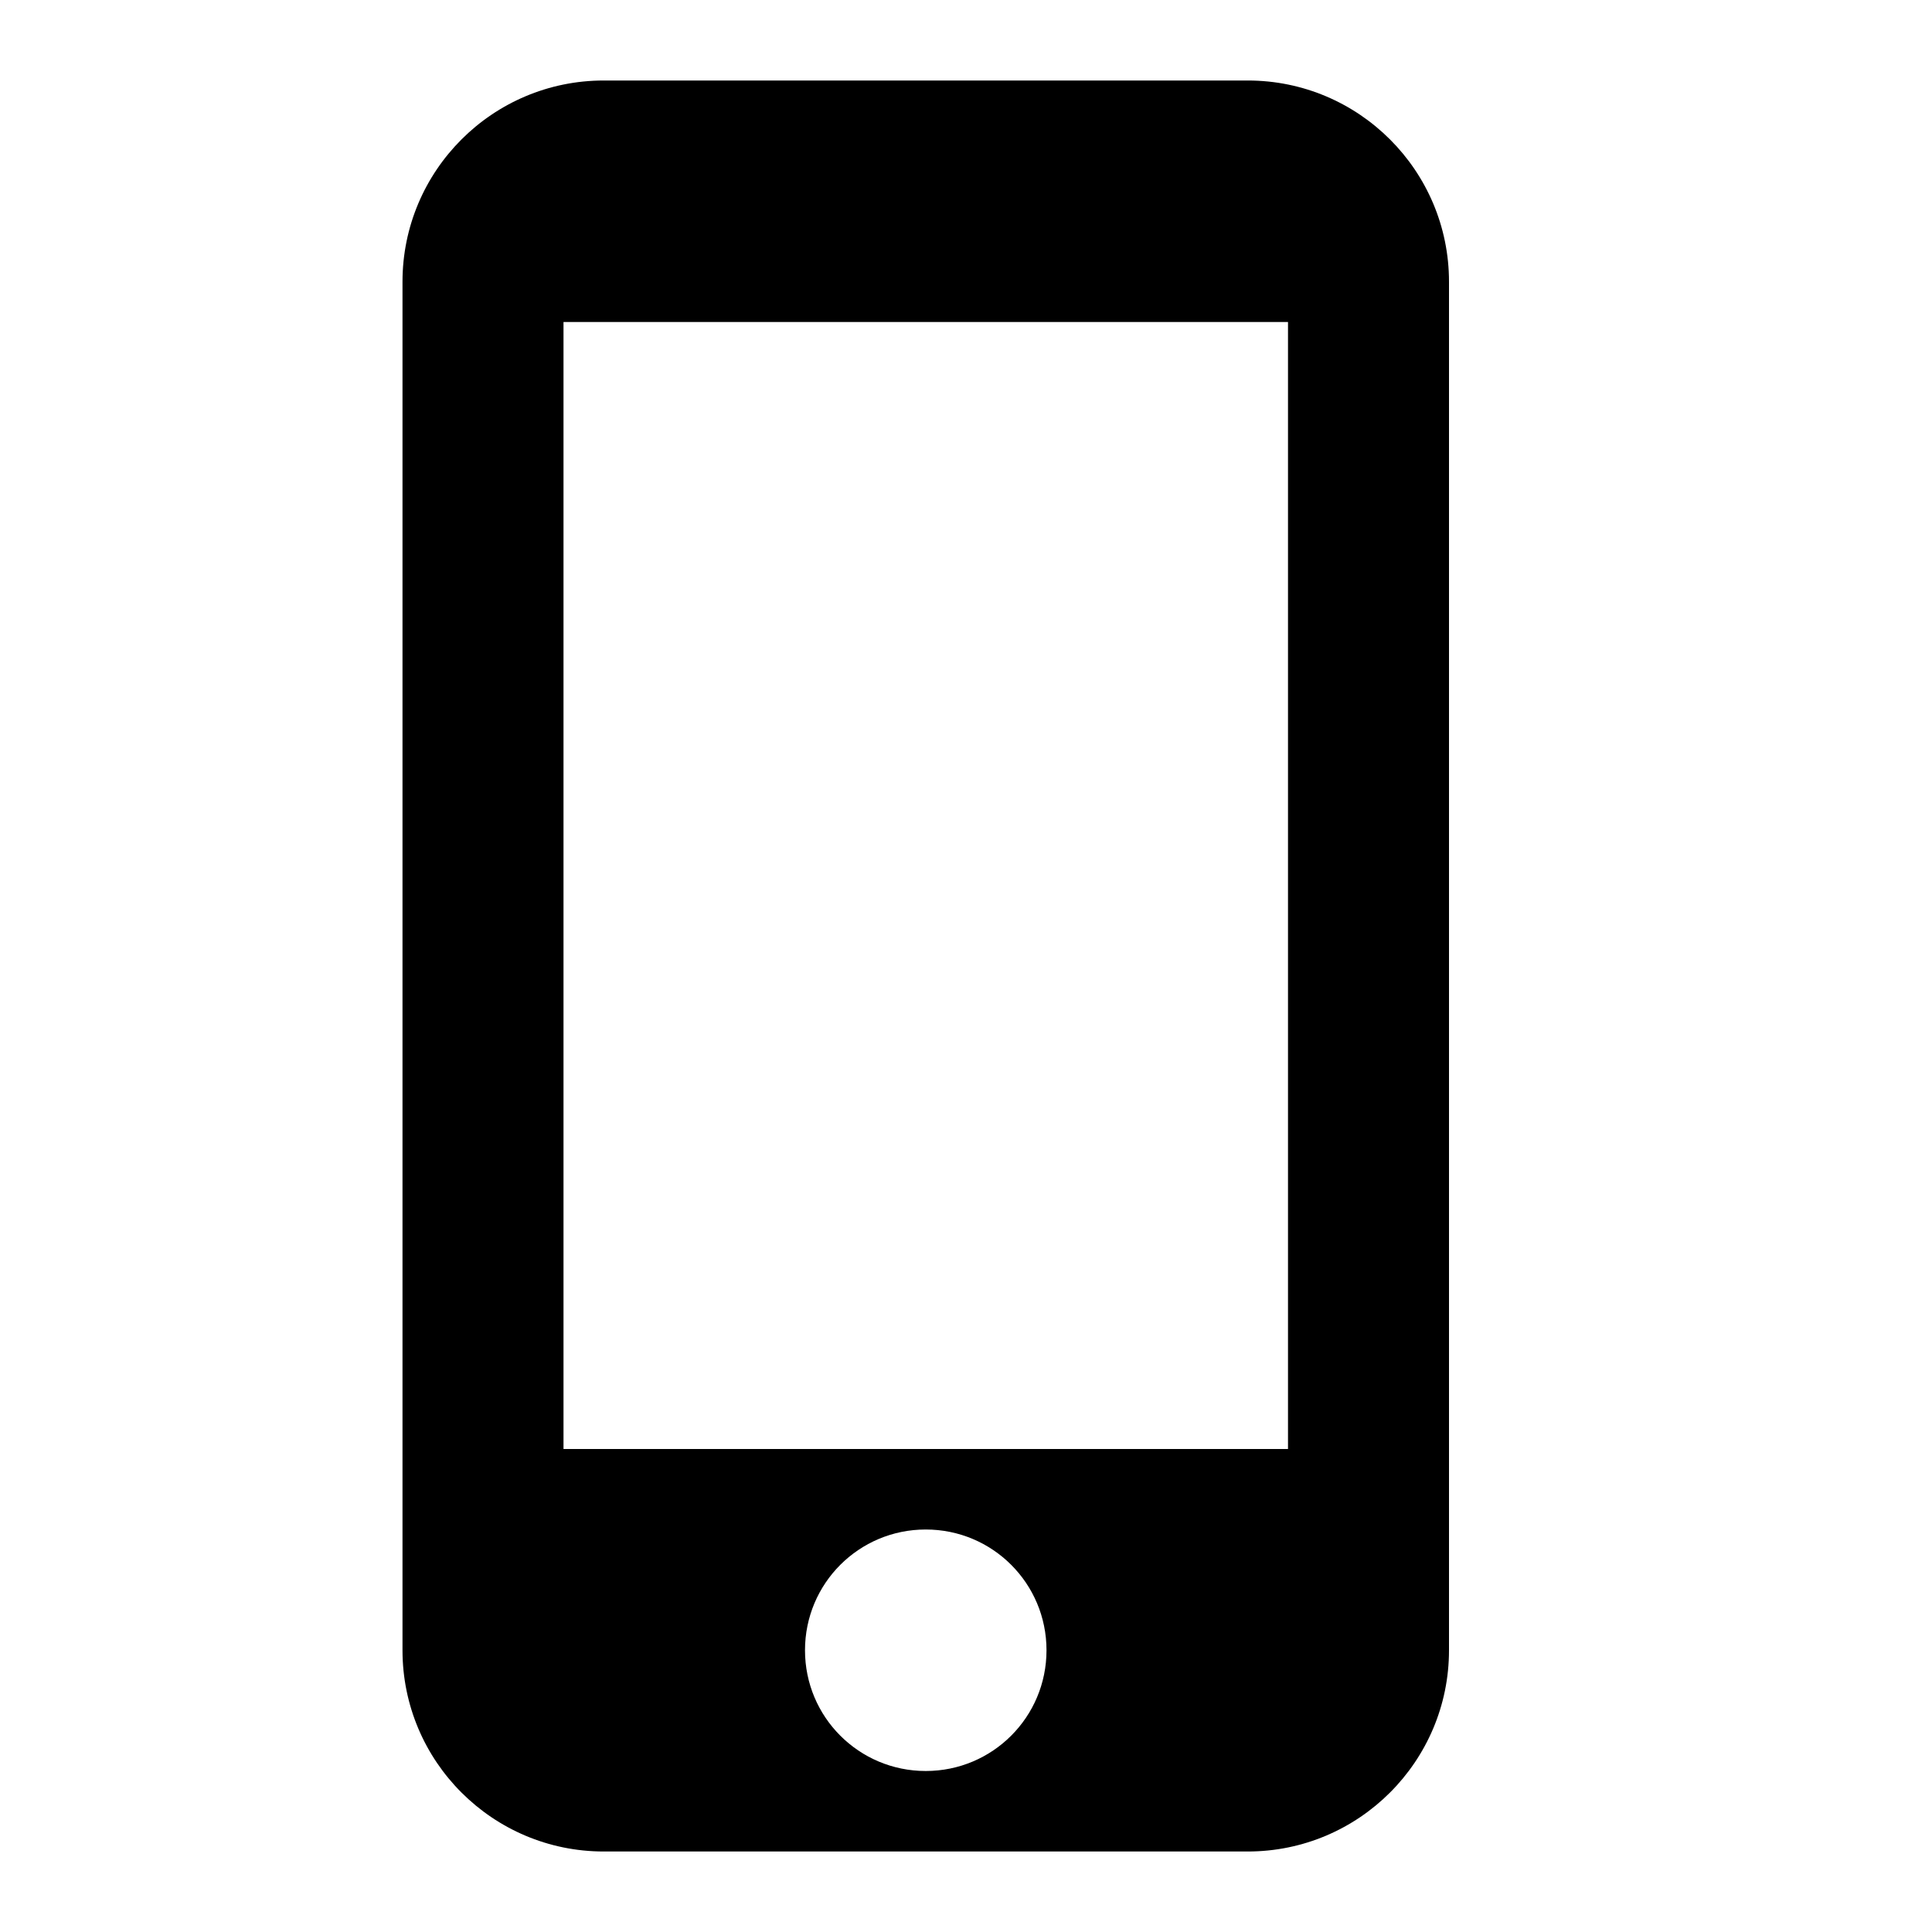
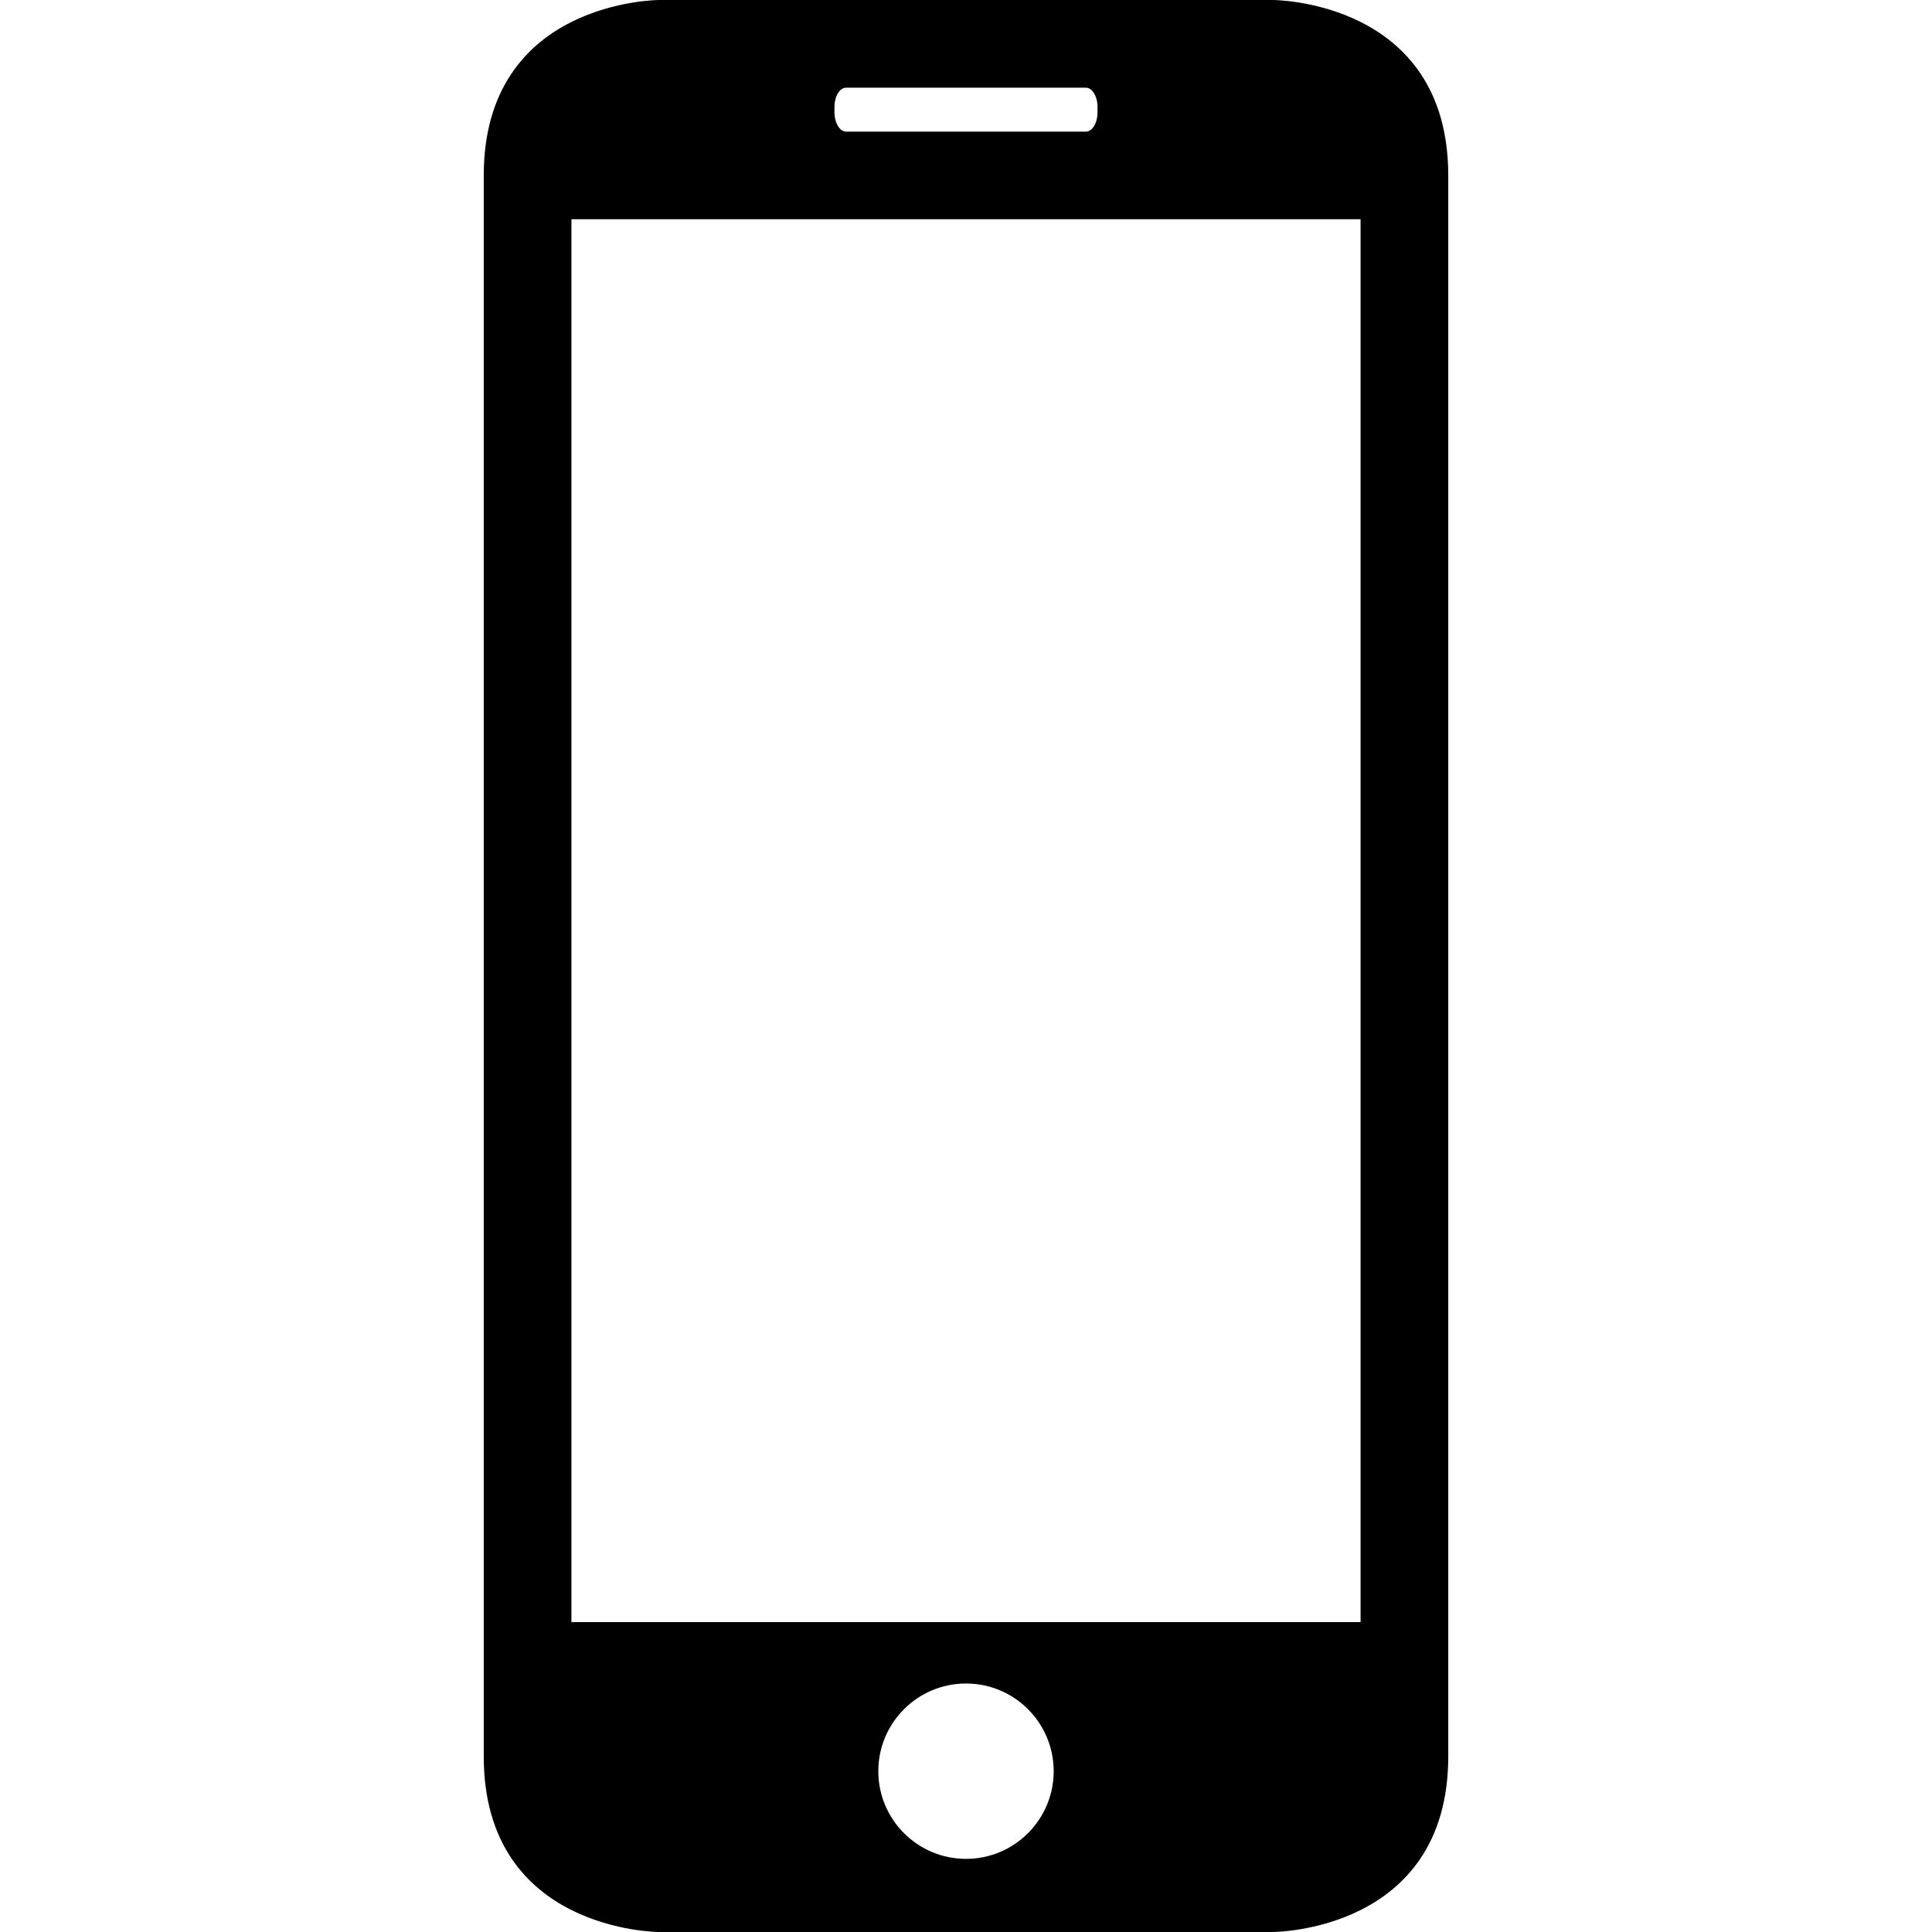
- <svg xmlns="http://www.w3.org/2000/svg" height="48" viewBox="0 0 48 48" width="48">
-   <path d="M31 2h-16c-2.76 0-5 2.24-5 5v34c0 2.76 2.24 5 5 5h16c2.76 0 5-2.24 5-5v-34c0-2.76-2.24-5-5-5zm-8 42c-1.66 0-3-1.34-3-3s1.34-3 3-3 3 1.34 3 3-1.34 3-3 3zm9-8h-18v-28h18v28z" />
-   <path d="M0 0h48v48h-48z" fill="none" />
+ <svg xmlns="http://www.w3.org/2000/svg" version="1.1" id="Capa_1" x="0px" y="0px" width="792px" height="792px" viewBox="0 0 792 792" style="enable-background:new 0 0 792 792;" xml:space="preserve">
+   <g>
+     <path d="M521.806,792c0,0,71.889,0,71.889-71.997V71.997C593.694,0,521.806,0,521.806,0H270.194c0,0-71.889,0-71.889,71.997   v648.006C198.306,792,270.194,792,270.194,792H521.806z M396,762.022c-19.841,0-35.944-16.104-35.944-35.944   c0-19.842,16.103-35.944,35.944-35.944c19.842,0,35.944,16.103,35.944,35.944C431.944,745.919,415.842,762.022,396,762.022z    M342.083,43.888c0-4.457,2.121-7.944,4.78-7.944h98.272c2.624,0,4.781,3.559,4.781,7.944v2.121c0,4.457-2.157,7.944-4.781,7.944   h-98.272c-2.624,0-4.78-3.559-4.78-7.944V43.888z M234.25,89.861h323.5v575.111h-323.5V89.861z" />
+   </g>
+   <g>
+ </g>
+   <g>
+ </g>
+   <g>
+ </g>
+   <g>
+ </g>
+   <g>
+ </g>
+   <g>
+ </g>
+   <g>
+ </g>
+   <g>
+ </g>
+   <g>
+ </g>
+   <g>
+ </g>
+   <g>
+ </g>
+   <g>
+ </g>
+   <g>
+ </g>
+   <g>
+ </g>
+   <g>
+ </g>
</svg>
